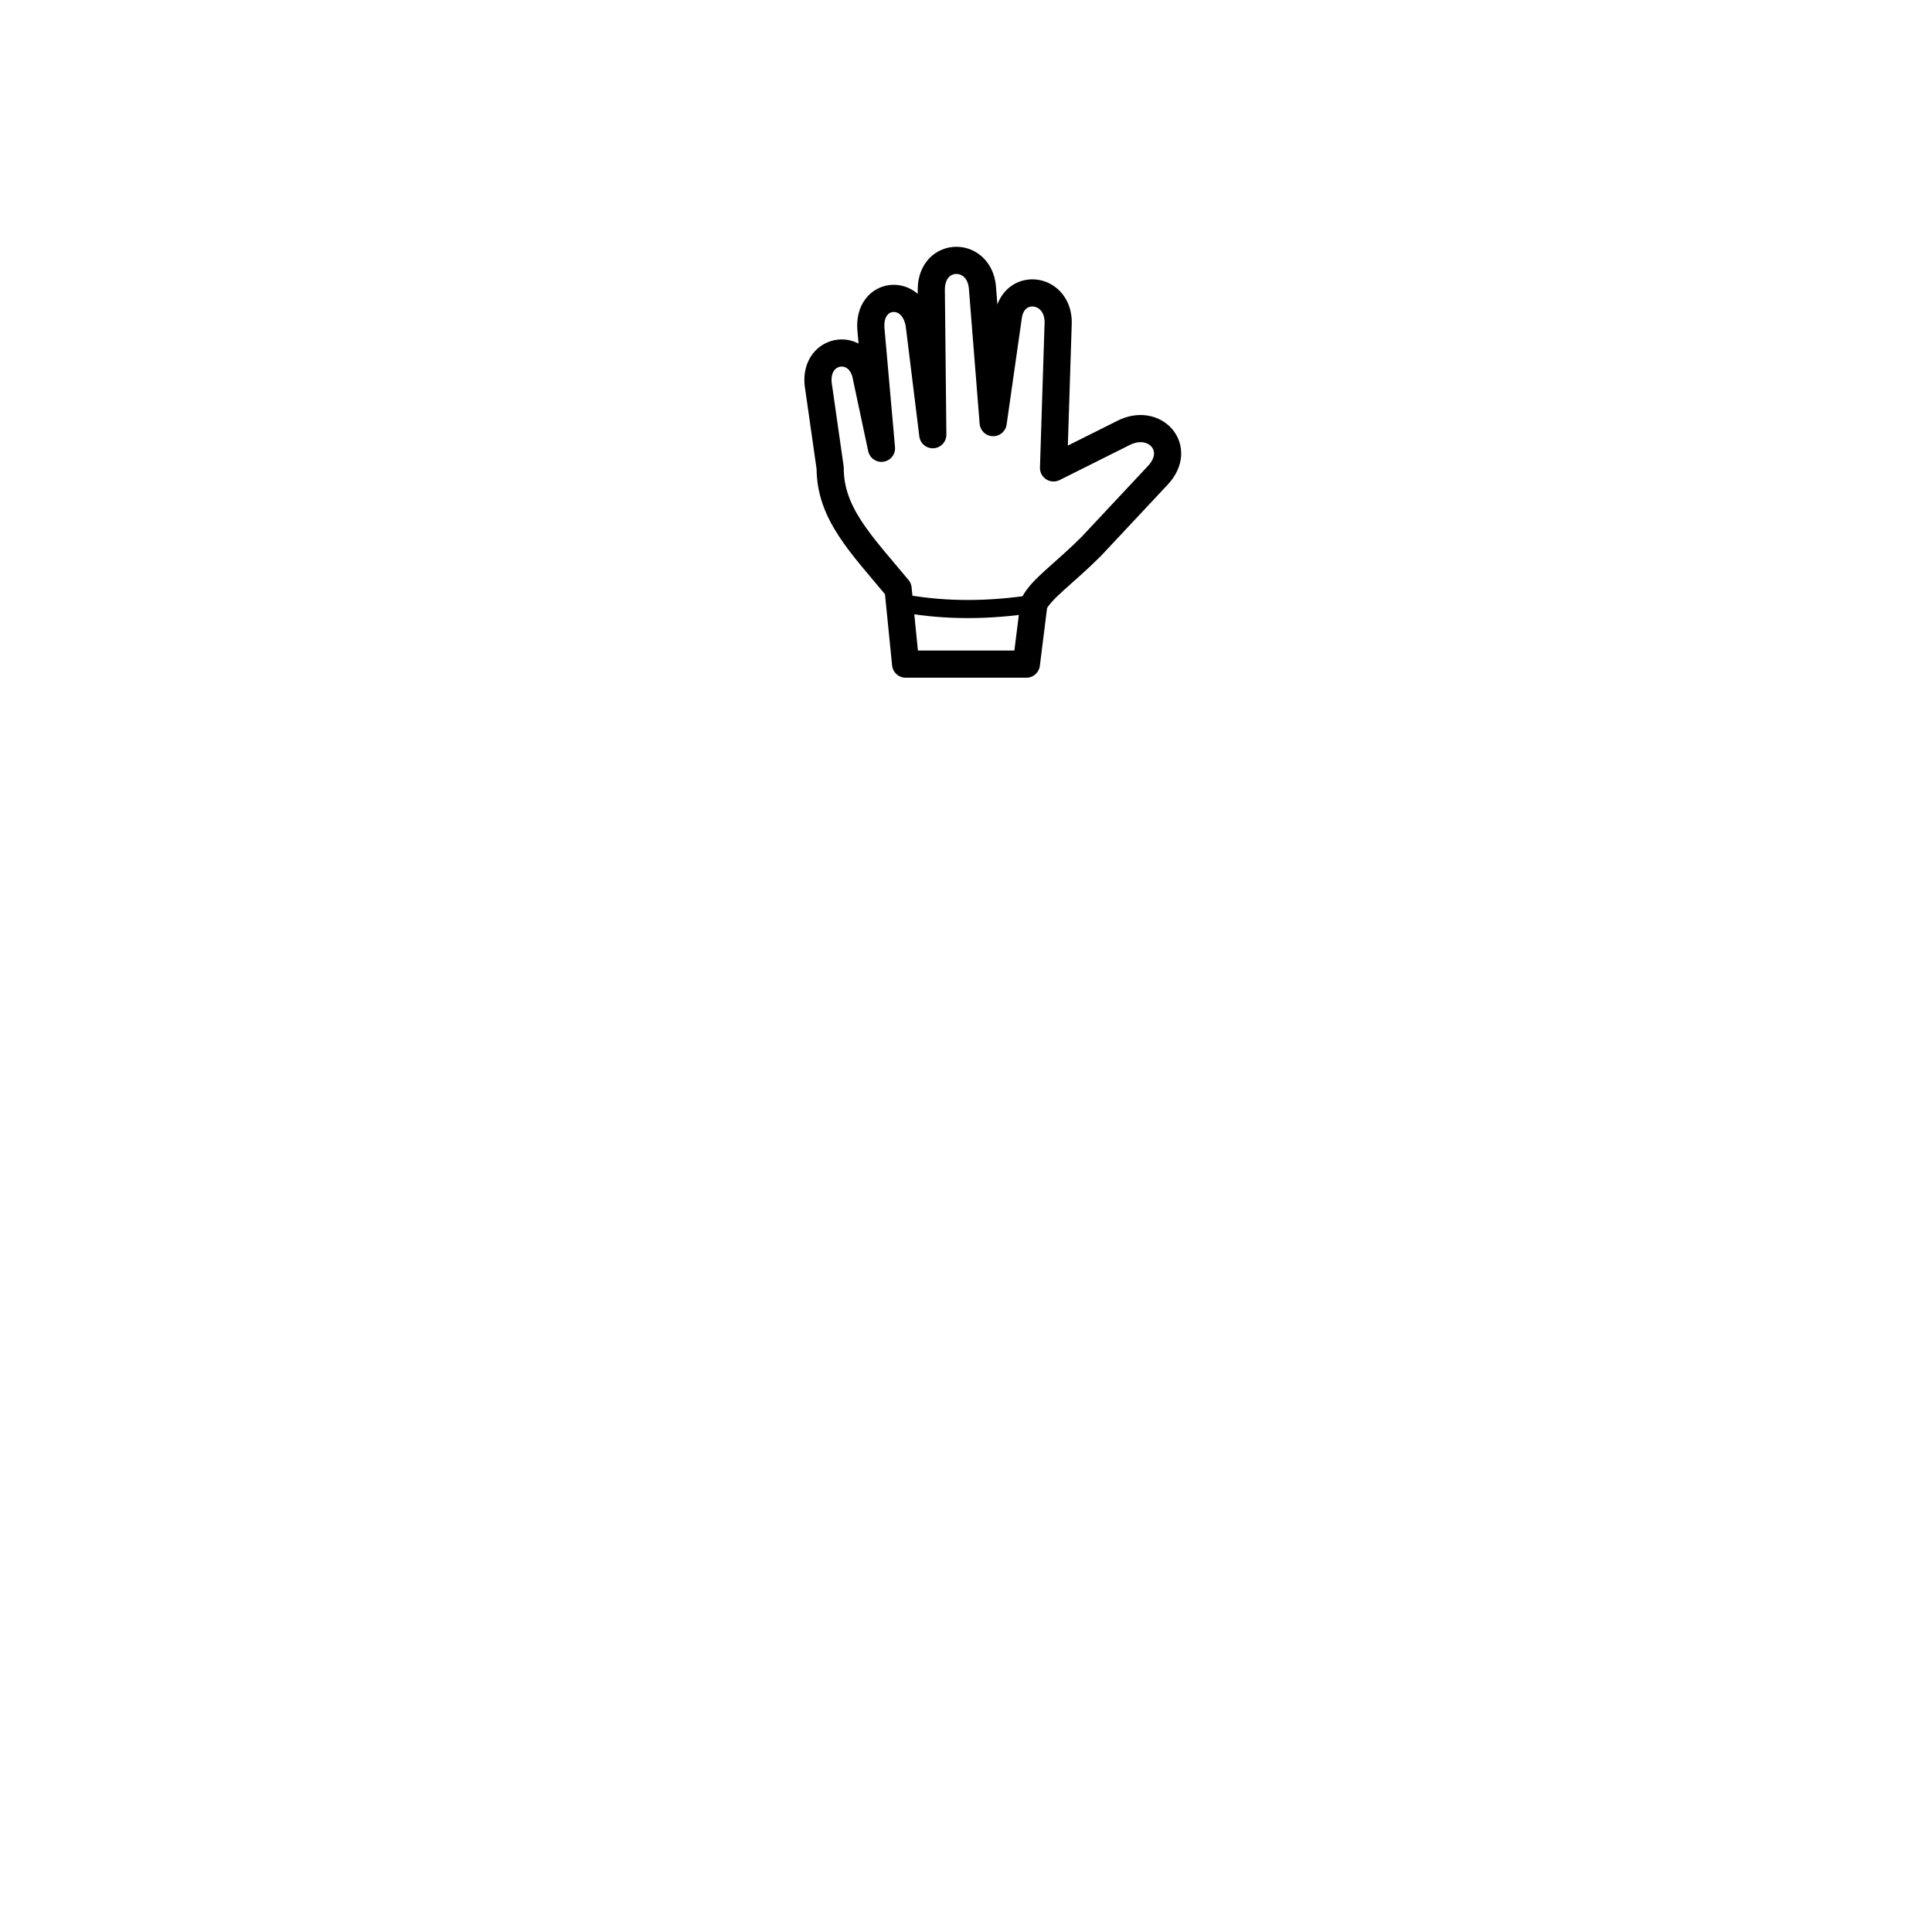
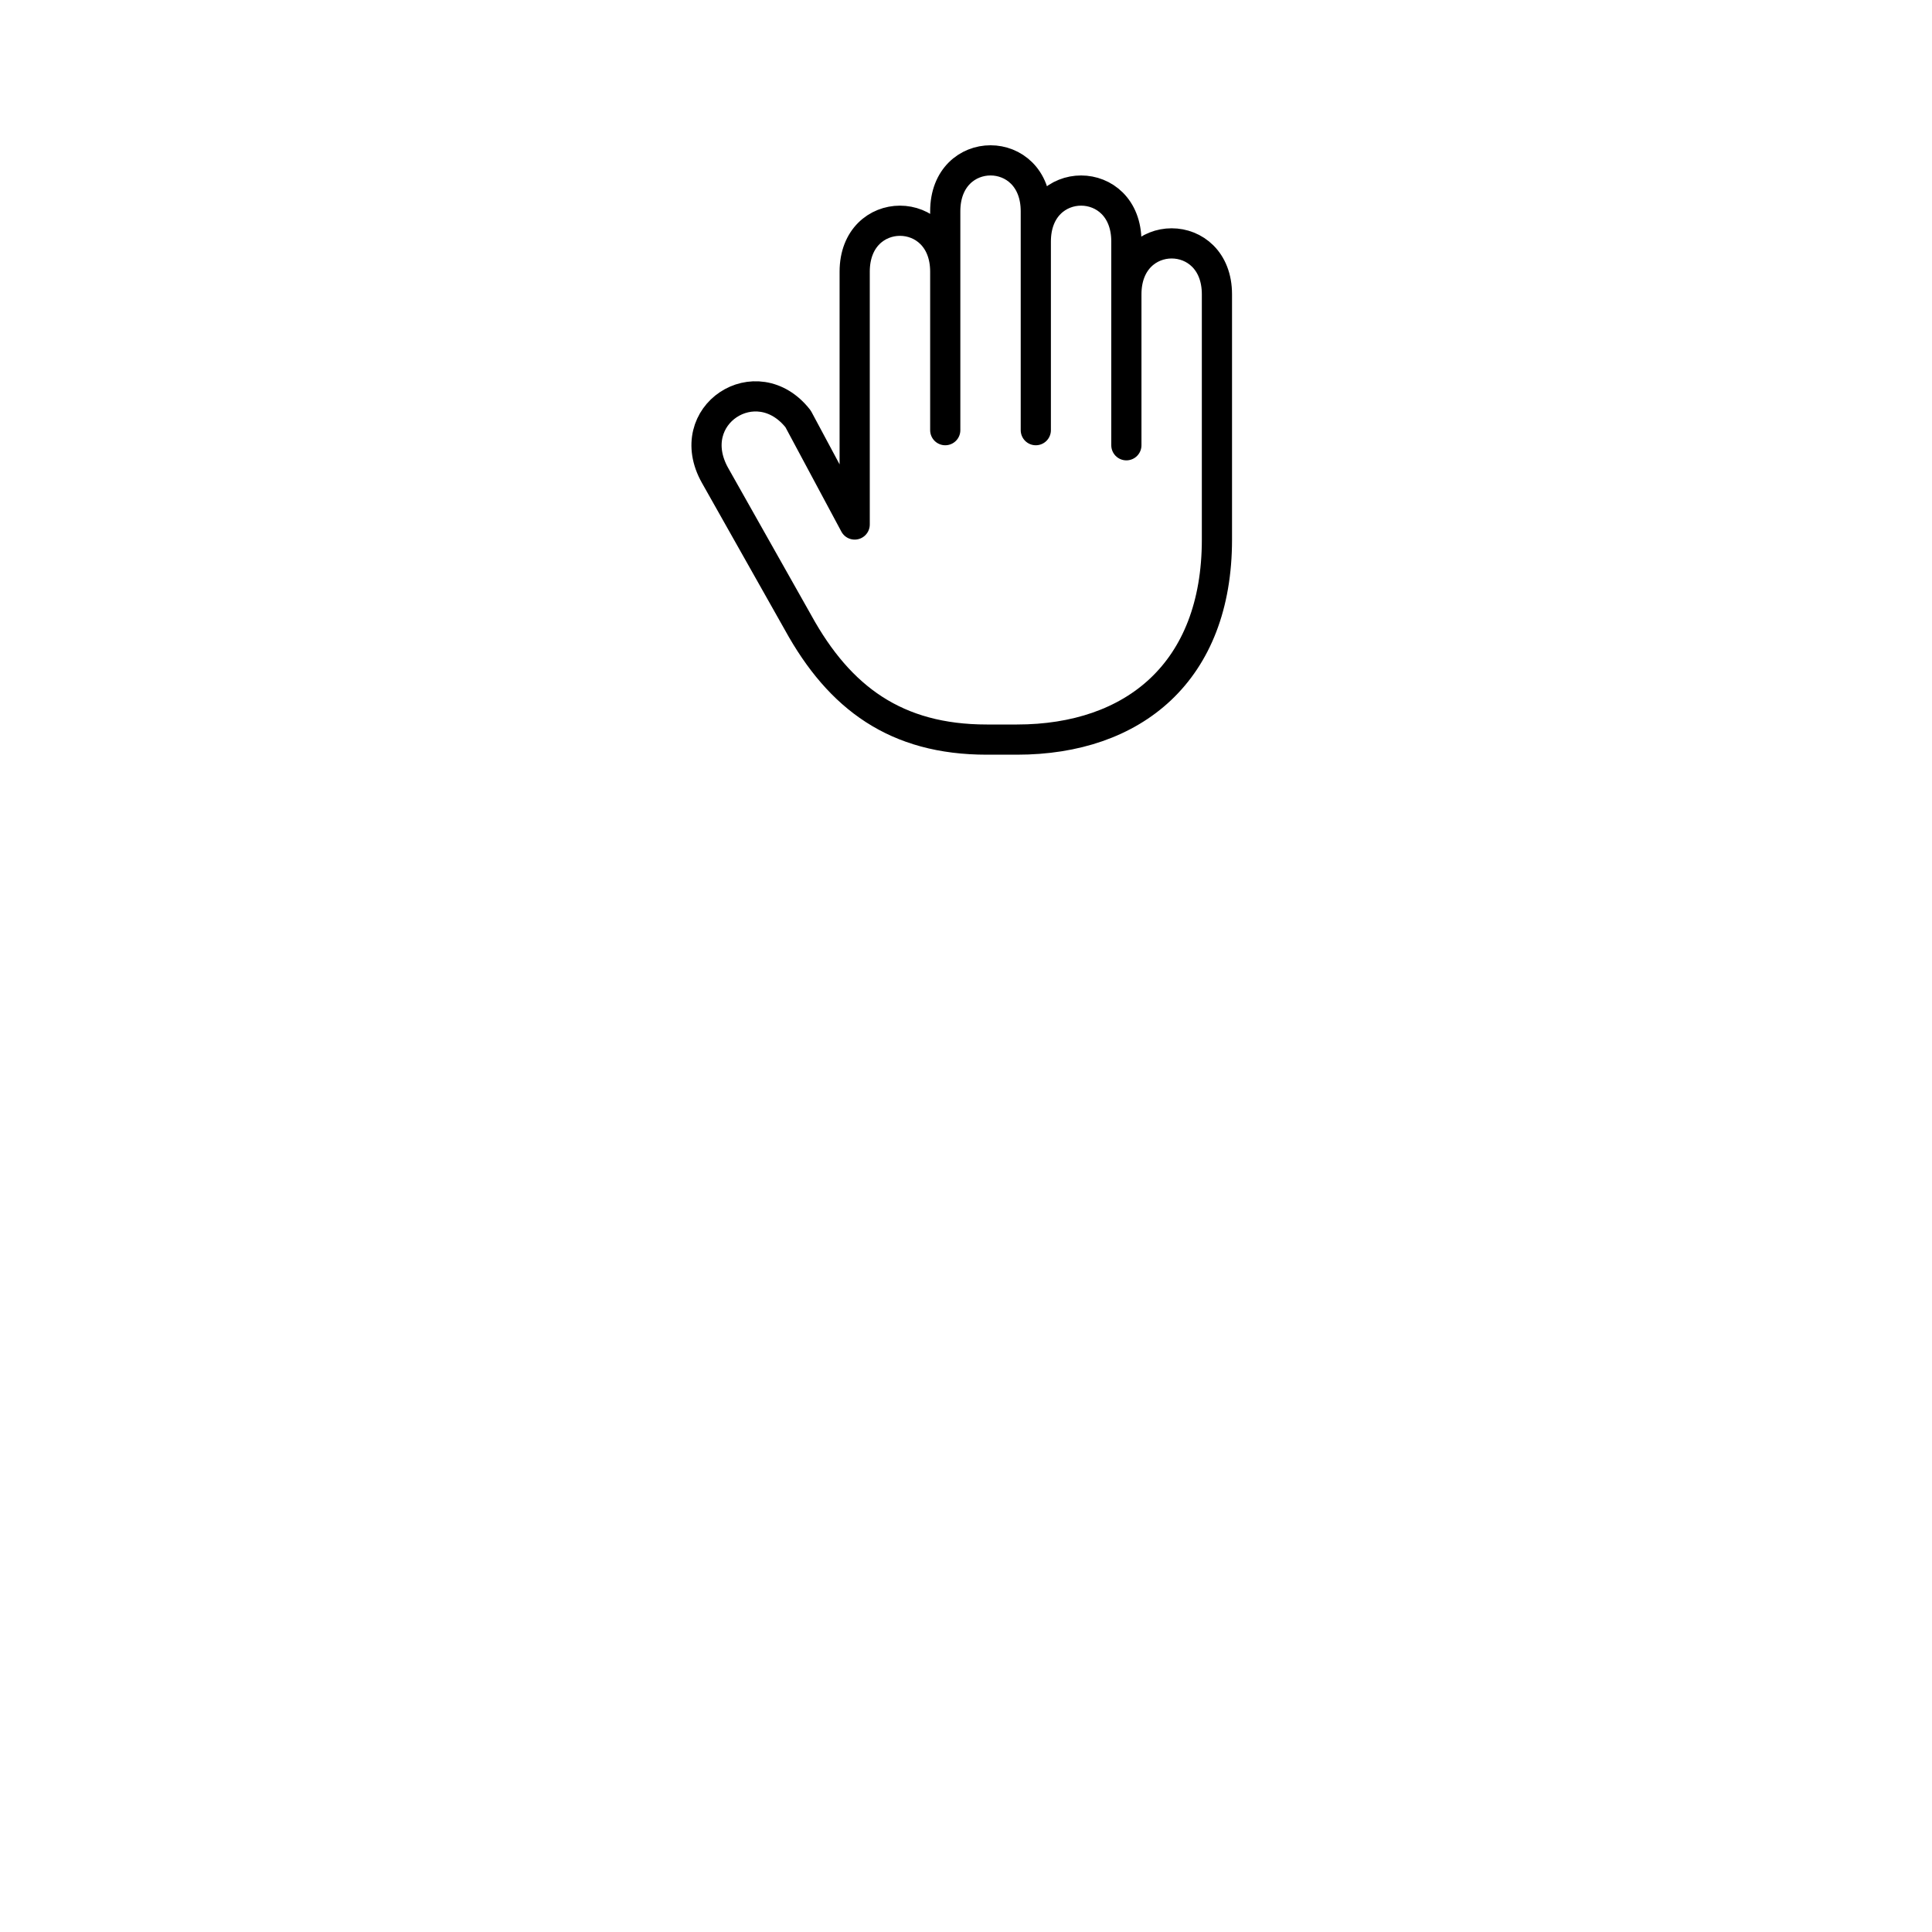
<svg xmlns="http://www.w3.org/2000/svg" width="128" height="128" viewBox="0 0 128 128">
-   <g fill="none" stroke="currentColor" stroke-width="1.8" stroke-linecap="round" stroke-linejoin="round">
-     <path d="M60 44 L59.5 39 C57 36 55 34 55 31 L54.2 25.4 C54 23 57 22.6 57.4 25 L58.4 29.7 L57.7 21.8 C57.5 19.3 60.5 19 60.9 21.5 L61.8 28.8 L61.7 19.2 C61.7 16.6 65 16.6 65.1 19.2 L65.8 28 L66.8 21 C67.1 18.6 70.3 19 70.1 21.6 L69.8 31 L74.4 28.7 C76.5 27.6 78.4 29.7 76.7 31.5 L72.3 36.2 C70.5 38 69 39 68.5 40 L68 44 Z" />
-     <path d="M60 40 Q64 40.7 68.5 40" stroke-width="1.2" />
+   <g transform="matrix(.25 0 0 .25 -12.125 -8)" fill="none" stroke="currentColor" stroke-width="8" stroke-linecap="round" stroke-linejoin="round">
+     <path d="M275 171v-67c0-18 24-18 24 0v42V88c0-18 24-18 24 0v58V96c0-18 24-18 24 0v54v-40c0-18 24-18 24 0v65c0 35-22 53-53 53h-8c-24 0-39-11-50-31l-22-39c-9-16 11-29 22-15l15 28" />
  </g>
</svg>
